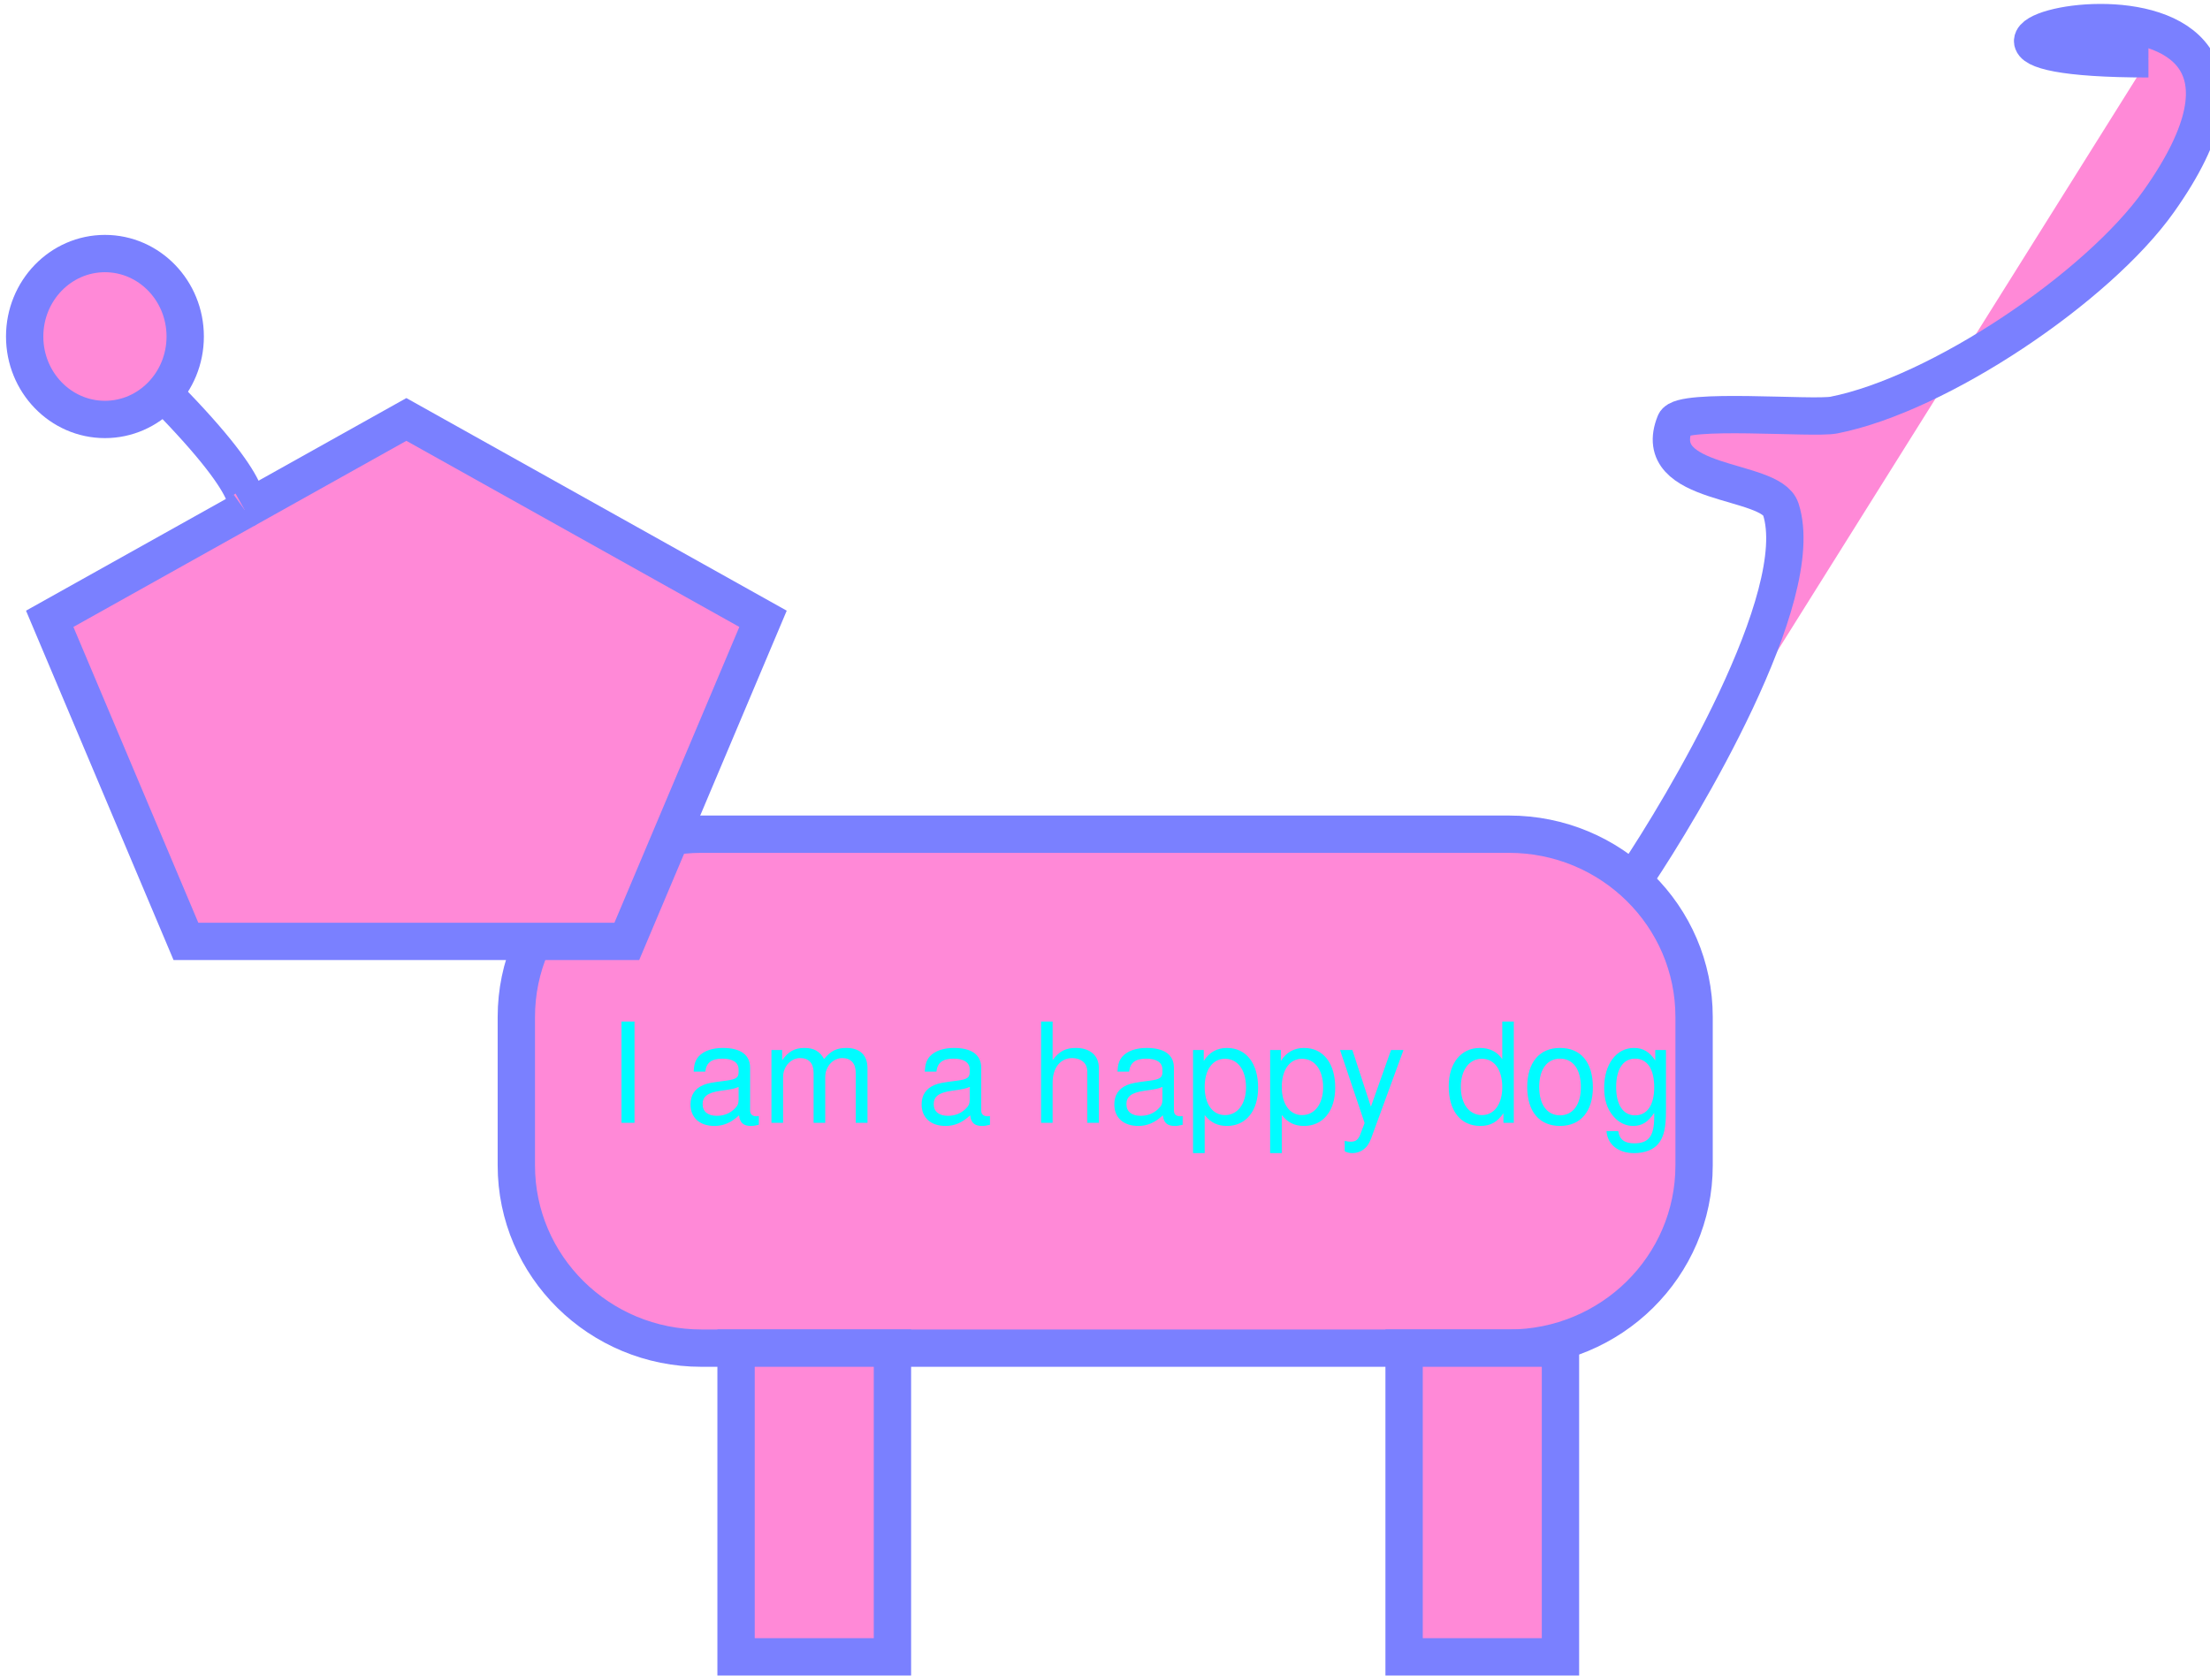
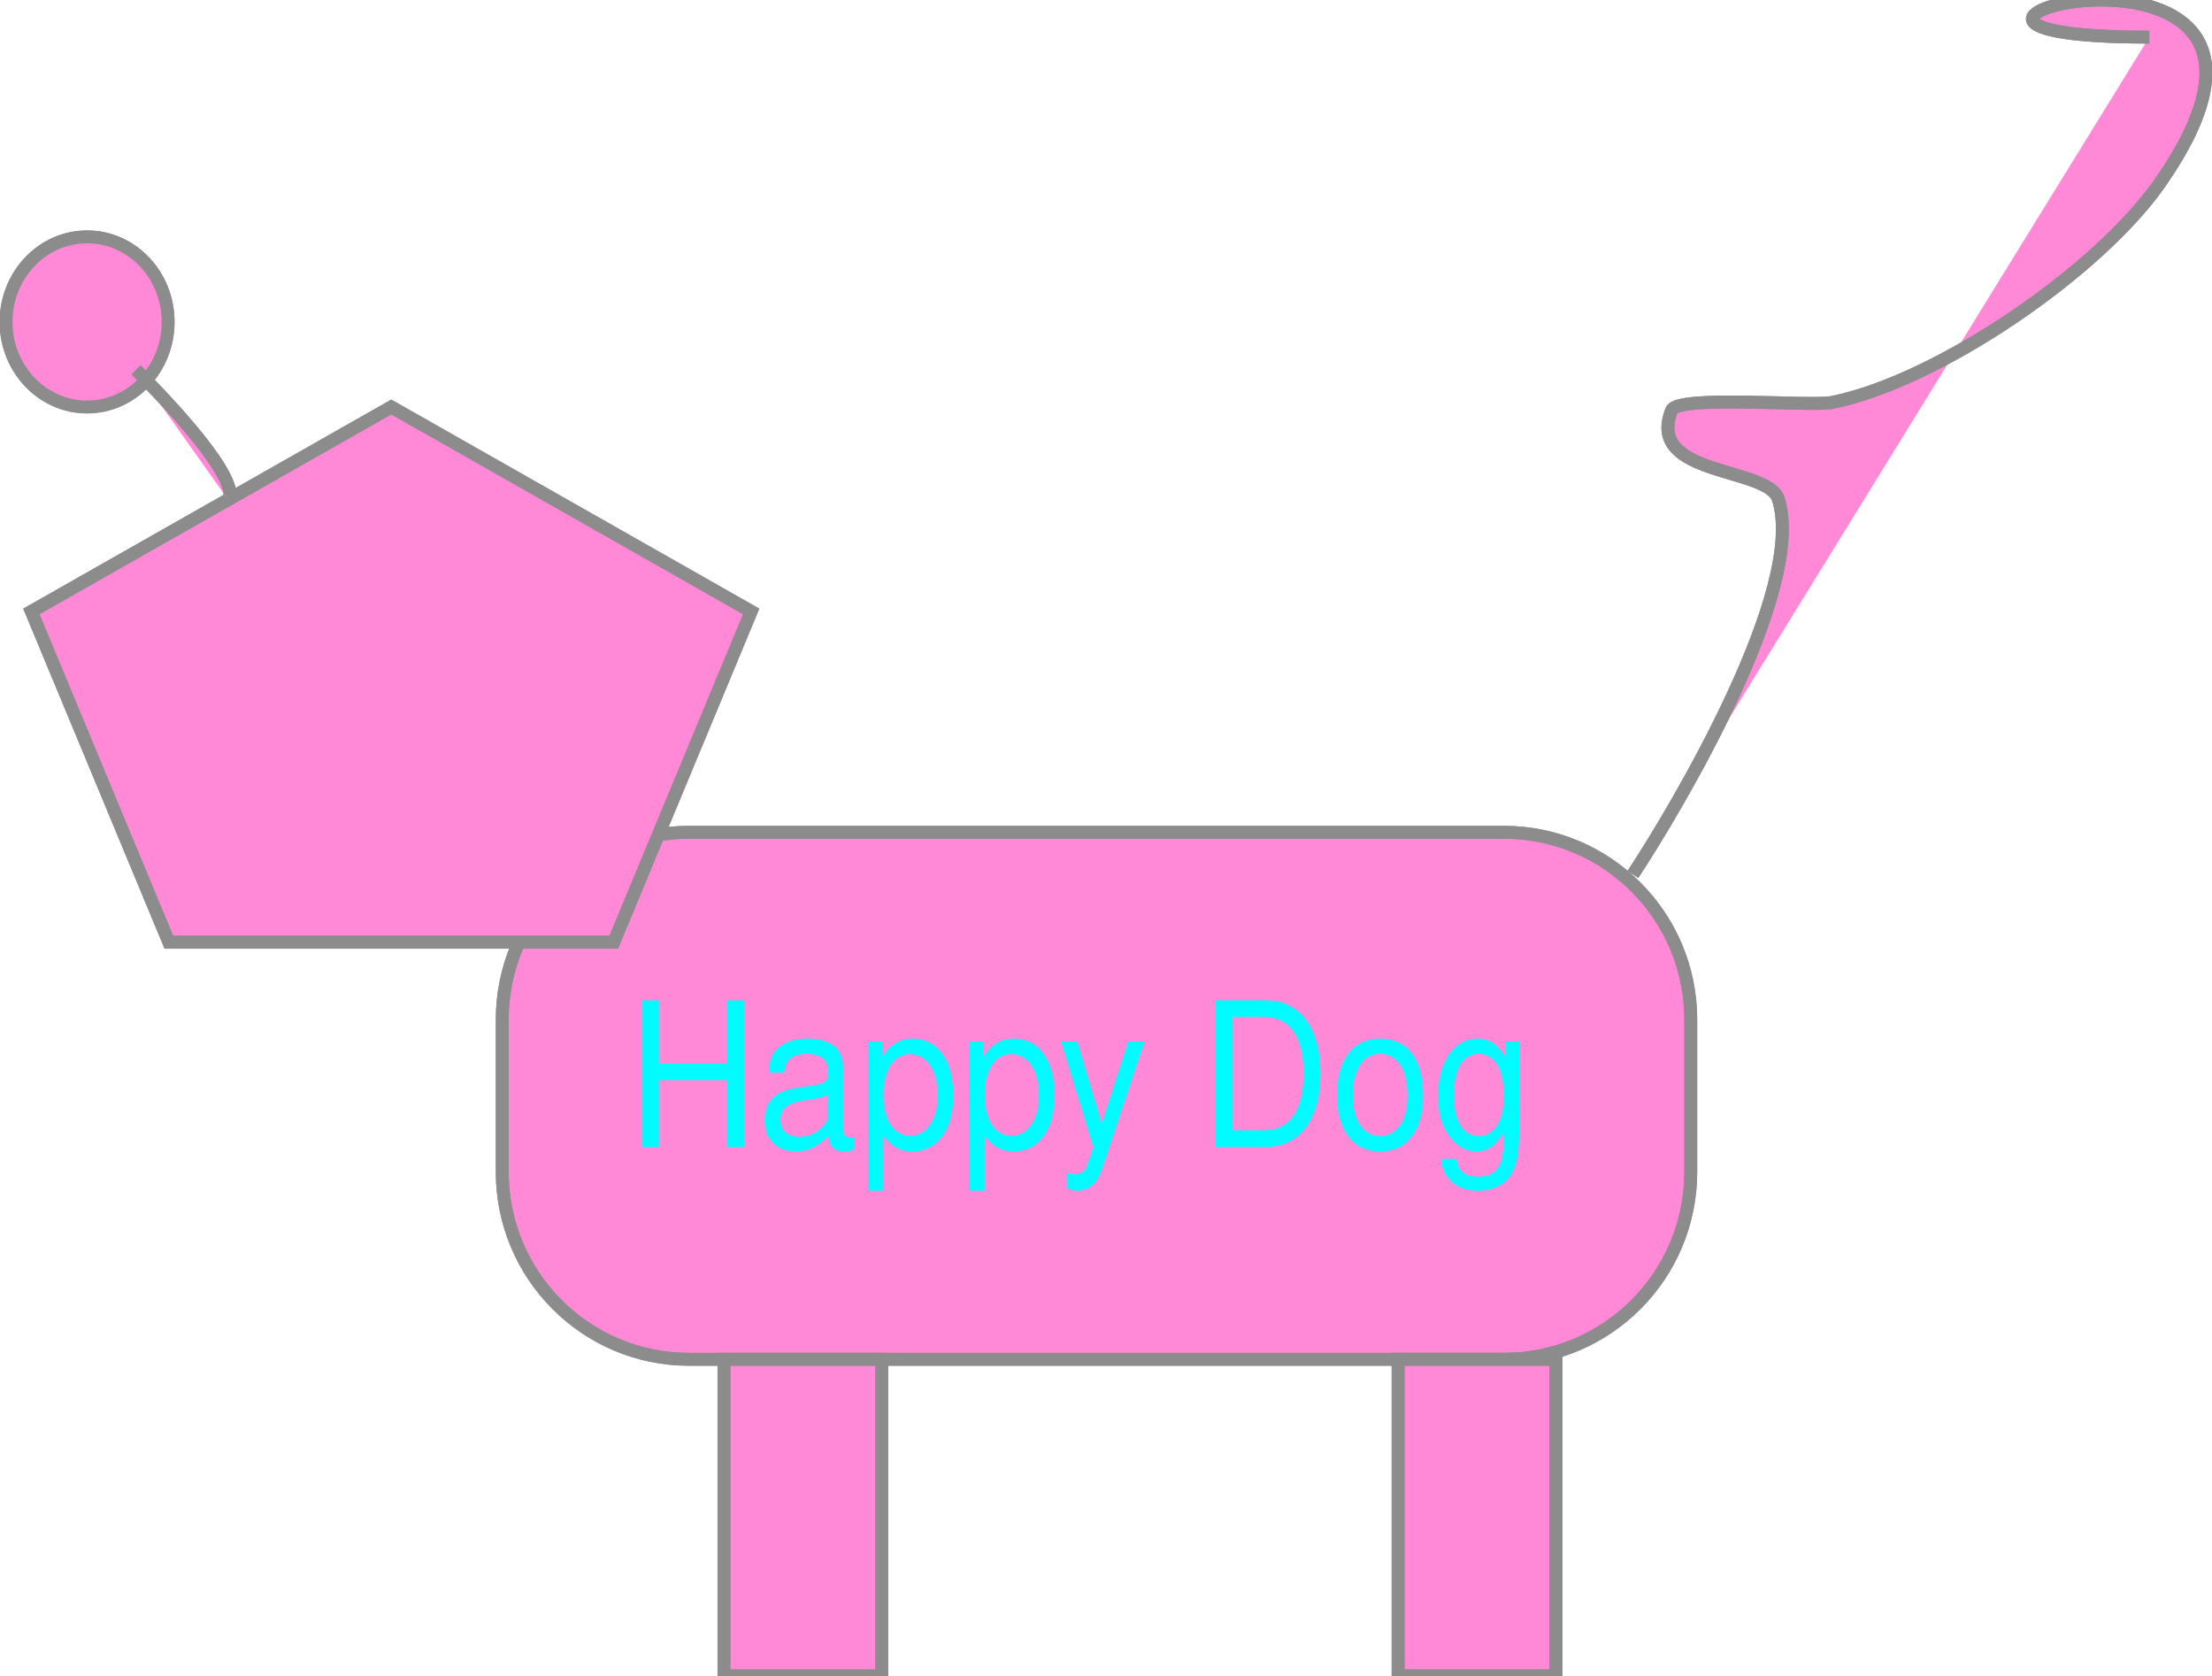
- <svg xmlns="http://www.w3.org/2000/svg" xmlns:xlink="http://www.w3.org/1999/xlink" version="1.1" id="Layer_1" x="0px" y="0px" width="296px" height="225px" viewBox="0 0 296 225" enable-background="new 0 0 296 225" xml:space="preserve">
-   <path fill="#FF89D7" d="M226.9,136.243c0-13.521-11.102-24.482-24.797-24.482H93.952c-13.693,0-24.796,10.962-24.796,24.482v19.894  c0,13.521,11.102,24.481,24.796,24.481h108.151c13.694,0,24.797-10.962,24.797-24.481V136.243z" />
-   <path fill="none" stroke="#7A80FF" stroke-width="5" stroke-miterlimit="10" d="M226.9,136.243  c0-13.521-11.102-24.482-24.797-24.482H93.952c-13.693,0-24.796,10.962-24.796,24.482v19.894c0,13.521,11.102,24.481,24.796,24.481  h108.151c13.694,0,24.797-10.962,24.797-24.481V136.243z" />
-   <polygon fill="#FF89D7" points="54.428,56.195 6.657,82.905 24.904,126.124 83.952,126.124 102.198,82.905 " />
-   <polygon fill="none" stroke="#7A80FF" stroke-width="5" stroke-miterlimit="10" points="54.428,56.195 6.657,82.905 24.904,126.124   83.952,126.124 102.198,82.905 " />
-   <ellipse fill="#FF89D7" cx="14.055" cy="45.083" rx="10.751" ry="11.113" />
-   <ellipse fill="none" stroke="#7A80FF" stroke-width="5" stroke-miterlimit="10" cx="14.055" cy="45.083" rx="10.751" ry="11.113" />
-   <path fill="#FF89D7" d="M20.556,51.35c15.315,15.222,12.209,16.957,12.209,16.957" />
-   <path fill="none" stroke="#7A80FF" stroke-width="5" stroke-miterlimit="10" d="M20.556,51.35  c15.315,15.222,12.209,16.957,12.209,16.957" />
-   <rect x="188.06" y="180.618" fill="#FF89D7" width="20.944" height="41.356" />
-   <rect x="188.06" y="180.618" fill="none" stroke="#7A80FF" stroke-width="5" stroke-miterlimit="10" width="20.944" height="41.356" />
-   <rect x="98.586" y="180.618" fill="#FF89D7" width="20.945" height="41.356" />
-   <rect x="98.586" y="180.618" fill="none" stroke="#7A80FF" stroke-width="5" stroke-miterlimit="10" width="20.945" height="41.356" />
-   <path fill="#FF89D7" d="M219.225,117.27c5.873-8.77,23.094-37.312,19.29-49.045c-1.381-4.258-17.683-2.899-14.157-11.591  c0.825-2.036,18.499-0.478,21.273-1.025c14.074-2.776,35.339-17.114,43.505-28.633c27.229-38.41-47.741-19.094-1.382-19.094" />
-   <path fill="none" stroke="#7A80FF" stroke-width="5" stroke-miterlimit="10" d="M219.225,117.27  c5.873-8.77,23.094-37.312,19.29-49.045c-1.381-4.258-17.683-2.899-14.157-11.591c0.825-2.036,18.499-0.478,21.273-1.025  c14.074-2.776,35.339-17.114,43.505-28.633c27.229-38.41-47.741-19.094-1.382-19.094" />
+ <svg xmlns="http://www.w3.org/2000/svg" xmlns:xlink="http://www.w3.org/1999/xlink" version="1.1" id="Layer_1" x="0px" y="0px" width="171.776px" height="130.126px" viewBox="0 0 171.776 130.126" enable-background="new 0 0 171.776 130.126" xml:space="preserve">
+   <path fill="#FF89D7" stroke="#8C8C8C" d="M131.299,79.175c0-8.035-6.496-14.551-14.509-14.551H53.511  c-8.012,0-14.509,6.516-14.509,14.551v11.822c0,8.036,6.496,14.551,14.509,14.551h63.279c8.013,0,14.509-6.516,14.509-14.551V79.175  z" />
+   <path fill="none" stroke="#8C8C8C" stroke-miterlimit="10" d="M131.299,79.175c0-8.035-6.496-14.551-14.509-14.551H53.511  c-8.012,0-14.509,6.516-14.509,14.551v11.822c0,8.036,6.496,14.551,14.509,14.551h63.279c8.013,0,14.509-6.516,14.509-14.551V79.175  z" />
+   <polygon fill="#FF89D7" stroke="#8C8C8C" points="30.385,31.6 2.435,47.475 13.111,73.161 47.66,73.161 58.336,47.475 " />
+   <polygon fill="none" stroke="#8C8C8C" stroke-miterlimit="10" points="30.385,31.6 2.435,47.475 13.111,73.161 47.66,73.161   58.336,47.475 " />
+   <ellipse fill="#FF89D7" stroke="#8C8C8C" cx="6.763" cy="24.996" rx="6.291" ry="6.604" />
+   <ellipse fill="#FF89D7" stroke="#8C8C8C" stroke-miterlimit="10" cx="6.763" cy="24.996" rx="6.291" ry="6.604" />
+   <path fill="#FF89D7" stroke="#8C8C8C" d="M10.566,28.721c8.961,9.047,7.144,10.078,7.144,10.078" />
+   <path fill="none" stroke="#8C8C8C" stroke-miterlimit="10" d="M10.566,28.721c8.961,9.047,7.144,10.078,7.144,10.078" />
+   <rect x="108.573" y="105.548" fill="#FF89D7" stroke="#8C8C8C" width="12.254" height="24.578" />
+   <rect x="108.573" y="105.548" fill="none" stroke="#8C8C8C" stroke-miterlimit="10" width="12.254" height="24.578" />
+   <rect x="56.222" y="105.548" fill="#FF89D7" stroke="#8C8C8C" width="12.255" height="24.578" />
+   <rect x="56.222" y="105.548" fill="none" stroke="#8C8C8C" stroke-miterlimit="10" width="12.255" height="24.578" />
+   <path fill="#FF89D7" stroke="#8C8C8C" d="M126.808,67.897c3.436-5.211,13.512-22.174,11.287-29.148  c-0.808-2.531-10.347-1.723-8.283-6.889c0.482-1.21,10.823-0.284,12.446-0.609c8.235-1.65,20.678-10.171,25.455-17.017  c15.932-22.828-27.934-11.348-0.809-11.348" />
+   <path fill="none" stroke="#8C8C8C" stroke-miterlimit="10" d="M126.808,67.897c3.436-5.211,13.512-22.174,11.287-29.148  c-0.808-2.531-10.347-1.723-8.283-6.889c0.482-1.21,10.823-0.284,12.446-0.609c8.235-1.65,20.678-10.171,25.455-17.017  c15.932-22.828-27.934-11.348-0.809-11.348" />
  <g>
-     <g>
-       <defs>
-         <rect id="SVGID_1_" x="76.4" y="131.725" width="167.903" height="37.493" />
-       </defs>
-       <clipPath id="SVGID_2_">
-         <use xlink:href="#SVGID_1_" overflow="visible" />
-       </clipPath>
-       <g clip-path="url(#SVGID_2_)">
-         <text transform="matrix(0.9979 0 0 1 81.3833 150.4277)" fill="#00FCFF" font-family="'Helvetica'" font-size="18.607">I am a happy dog</text>
-       </g>
+     <defs>
+       <rect id="SVGID_1_" x="40.226" y="77.147" width="96.782" height="23.809" />
+     </defs>
+     <clipPath id="SVGID_2_">
+       <use xlink:href="#SVGID_1_" overflow="visible" />
+     </clipPath>
+     <g clip-path="url(#SVGID_2_)">
+       <text transform="matrix(0.9058 0 0 1 44.7422 89.0508)" fill="#00FCFF" font-family="'Helvetica'" font-size="15.611"> Happy Dog</text>
    </g>
  </g>
</svg>
